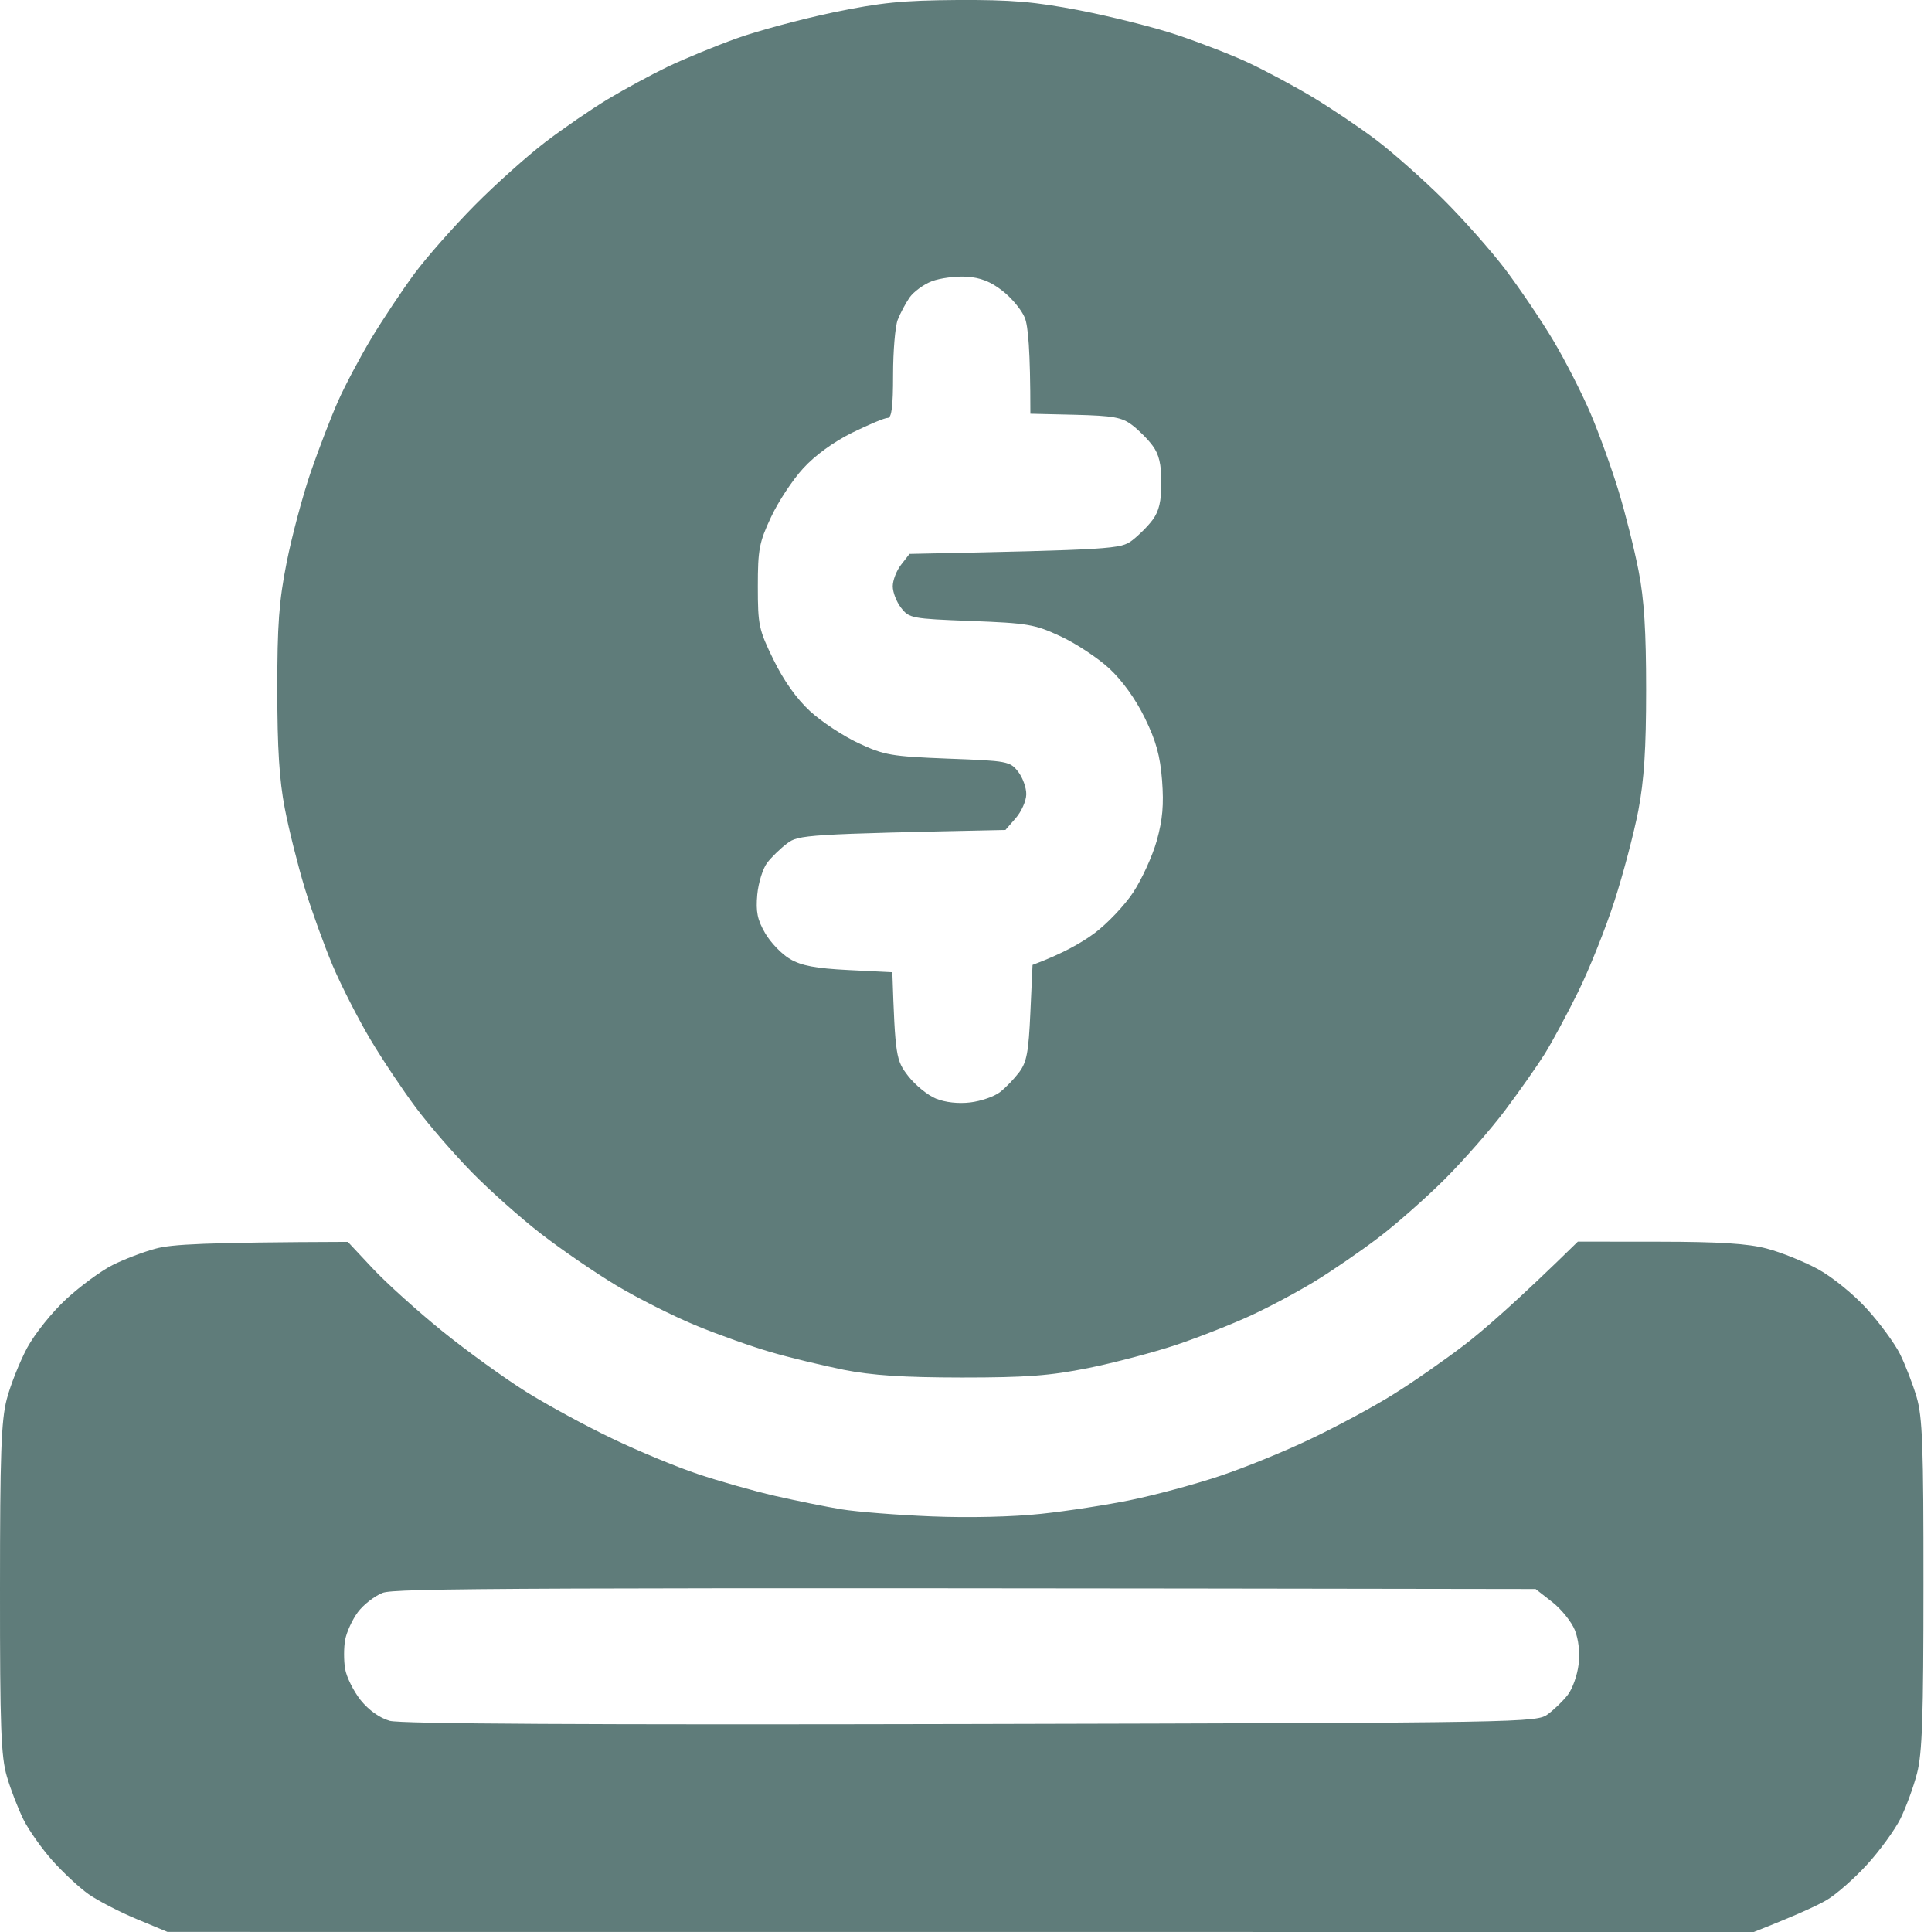
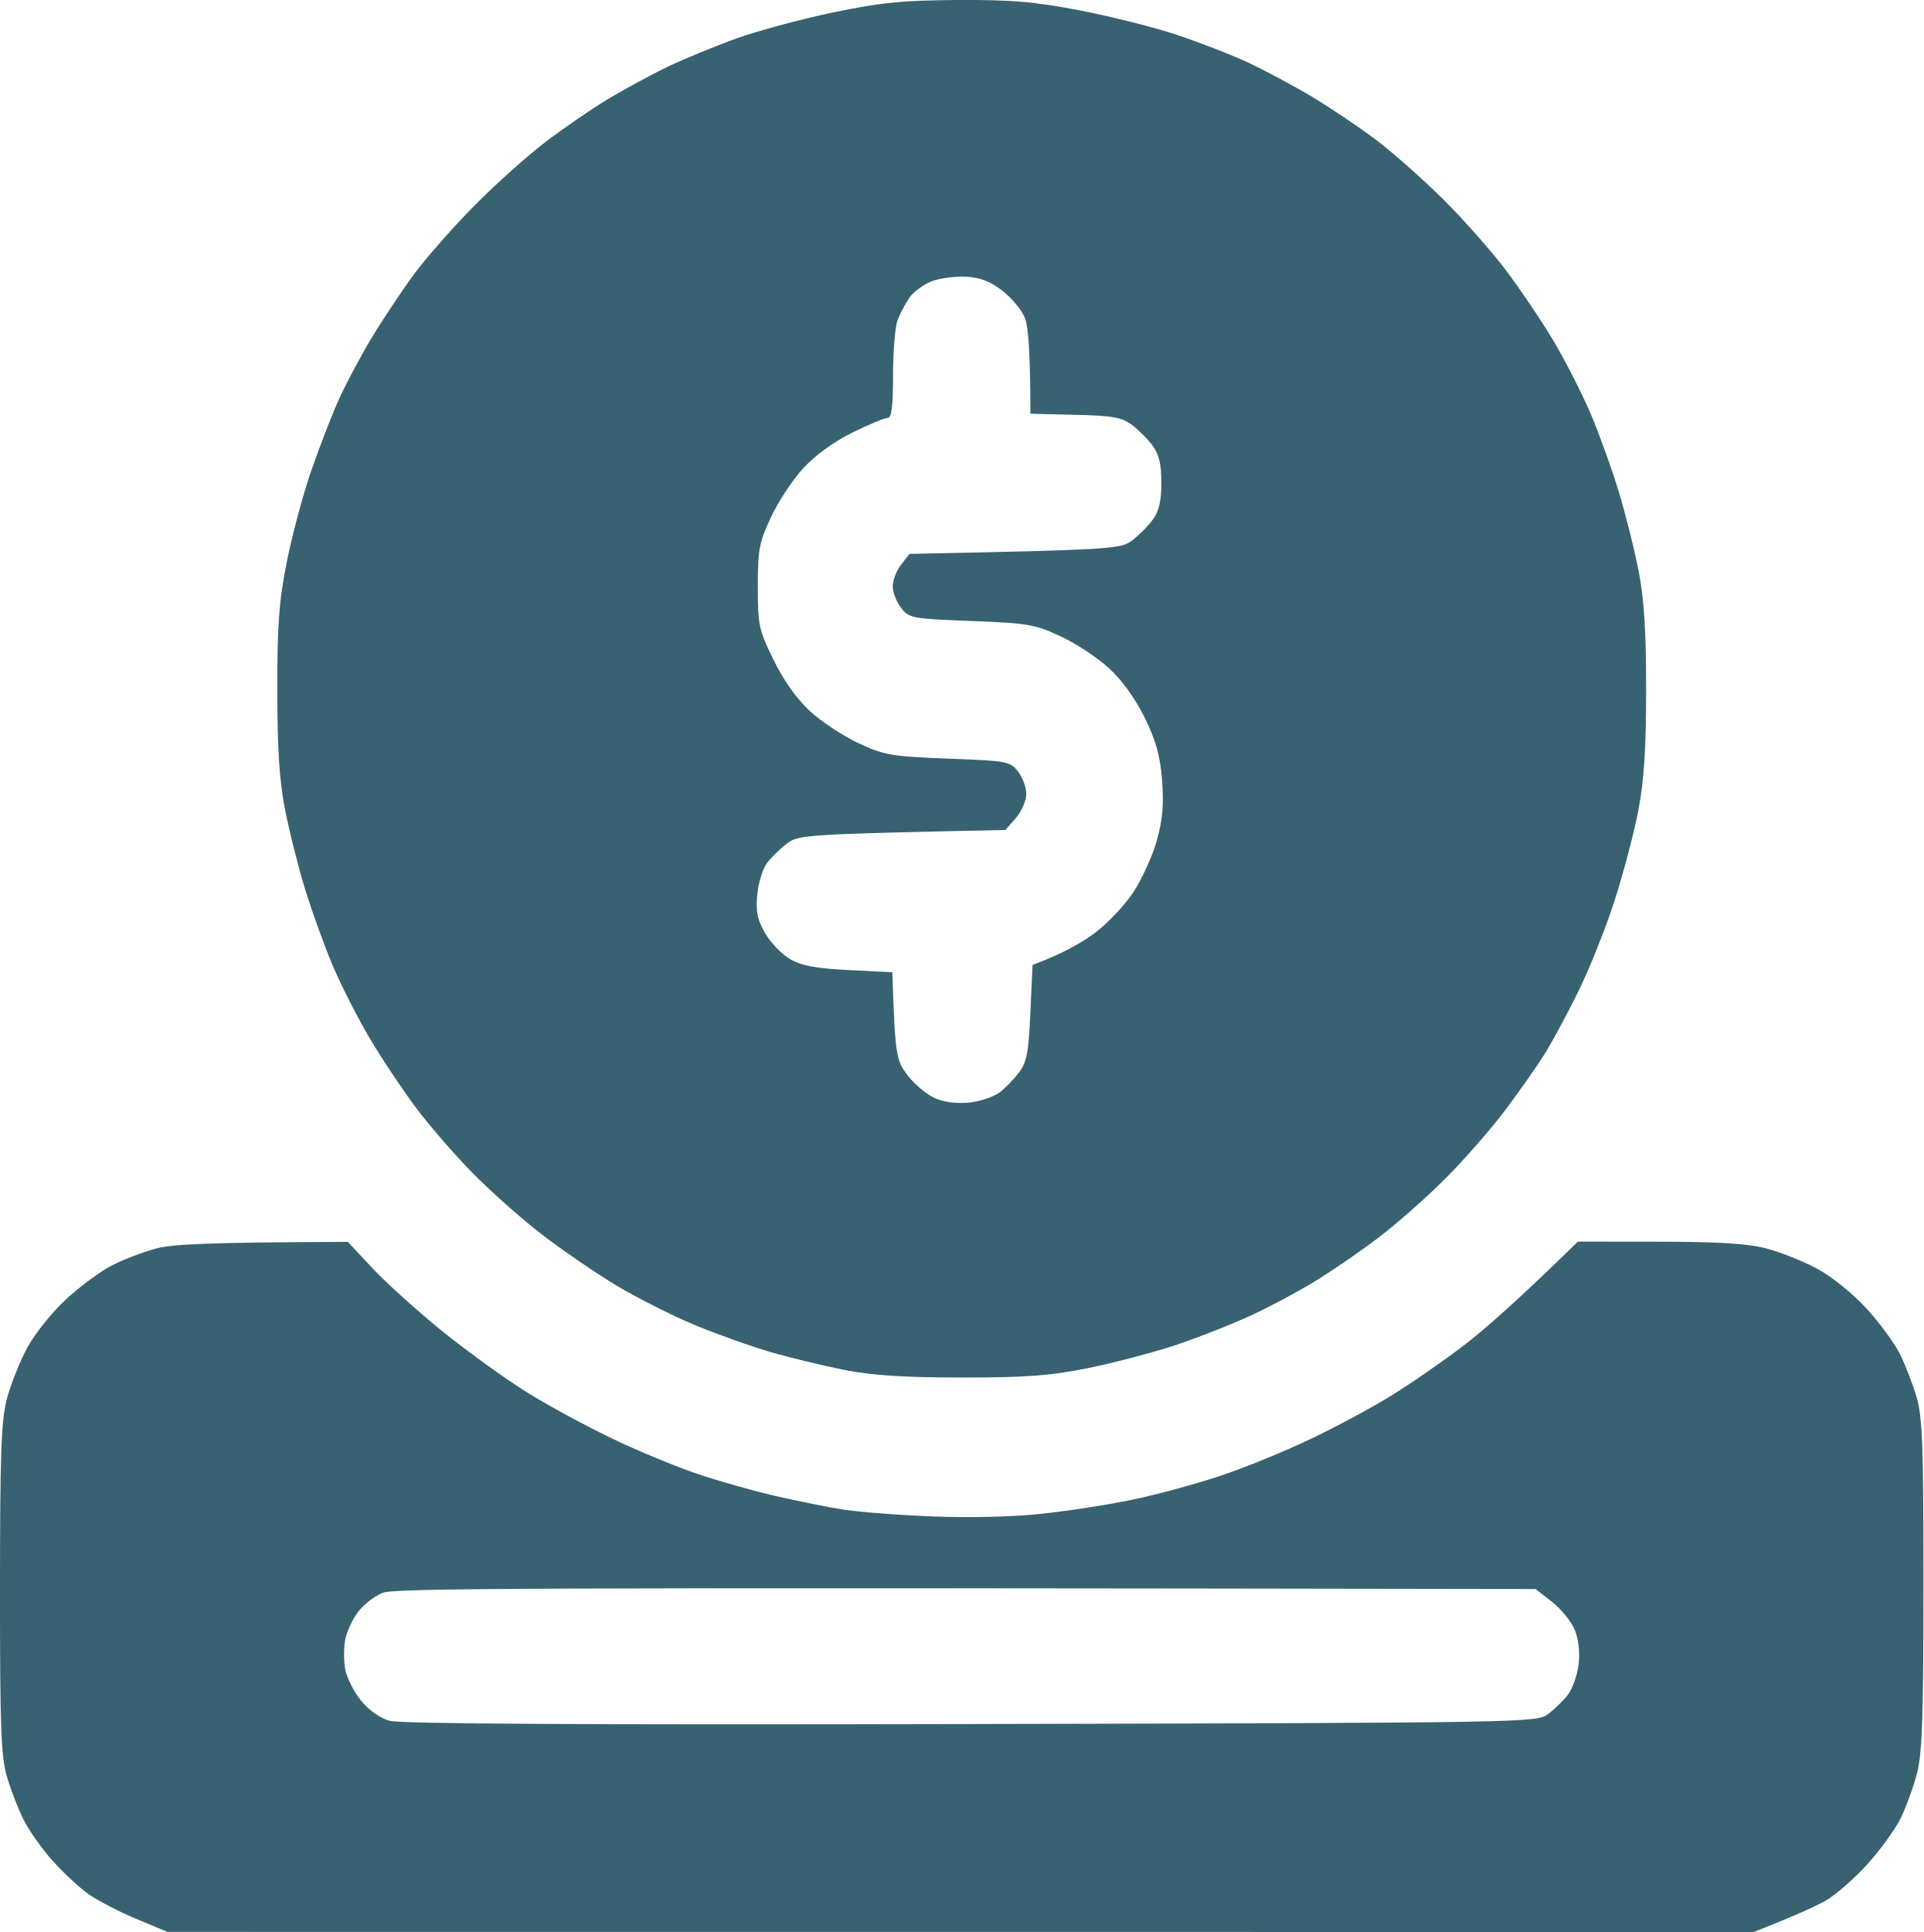
<svg xmlns="http://www.w3.org/2000/svg" preserveAspectRatio="none" overflow="visible" style="display: block;" width="23.894" height="23.997" viewBox="0 0 23.894 23.997" fill="none">
-   <path id="Path 0" fill-rule="evenodd" clip-rule="evenodd" d="M11.894 0C12.568 -0.003 12.848 0.02 13.414 0.129C13.795 0.203 14.335 0.338 14.614 0.431C14.893 0.524 15.289 0.677 15.494 0.772C15.699 0.867 16.059 1.059 16.294 1.199C16.529 1.34 16.889 1.582 17.094 1.737C17.299 1.892 17.671 2.221 17.921 2.468C18.17 2.715 18.52 3.11 18.699 3.345C18.877 3.581 19.146 3.978 19.295 4.228C19.444 4.478 19.654 4.889 19.76 5.139C19.867 5.39 20.023 5.824 20.108 6.103C20.193 6.383 20.305 6.829 20.356 7.094C20.425 7.447 20.449 7.843 20.449 8.568C20.449 9.304 20.424 9.689 20.352 10.068C20.298 10.347 20.165 10.854 20.055 11.193C19.946 11.531 19.744 12.037 19.605 12.318C19.467 12.598 19.279 12.947 19.187 13.094C19.094 13.242 18.874 13.555 18.697 13.791C18.521 14.026 18.182 14.412 17.946 14.648C17.709 14.884 17.337 15.212 17.118 15.377C16.9 15.543 16.553 15.781 16.347 15.907C16.142 16.034 15.782 16.227 15.547 16.336C15.312 16.445 14.893 16.61 14.614 16.704C14.335 16.797 13.843 16.927 13.521 16.992C13.042 17.088 12.753 17.11 11.947 17.11C11.216 17.109 10.836 17.084 10.48 17.014C10.216 16.96 9.809 16.863 9.574 16.794C9.339 16.726 8.919 16.577 8.641 16.462C8.362 16.347 7.918 16.123 7.654 15.965C7.39 15.806 6.97 15.518 6.721 15.325C6.471 15.132 6.087 14.79 5.867 14.566C5.647 14.342 5.333 13.98 5.169 13.761C5.005 13.542 4.748 13.158 4.599 12.907C4.45 12.656 4.241 12.247 4.134 11.996C4.028 11.745 3.871 11.311 3.786 11.032C3.701 10.752 3.589 10.306 3.538 10.041C3.47 9.689 3.445 9.29 3.445 8.568C3.444 7.764 3.466 7.465 3.561 6.987C3.625 6.663 3.76 6.157 3.861 5.862C3.963 5.568 4.116 5.169 4.202 4.978C4.287 4.786 4.473 4.437 4.614 4.201C4.756 3.966 4.997 3.604 5.149 3.398C5.302 3.192 5.641 2.809 5.901 2.546C6.161 2.284 6.554 1.933 6.774 1.765C6.994 1.597 7.342 1.358 7.547 1.234C7.753 1.11 8.089 0.928 8.294 0.829C8.499 0.731 8.883 0.573 9.147 0.478C9.411 0.383 9.951 0.238 10.347 0.155C10.944 0.031 11.208 0.005 11.894 0ZM11.299 3.695C11.249 3.768 11.182 3.893 11.151 3.974C11.12 4.055 11.094 4.362 11.094 4.657C11.094 5.051 11.076 5.192 11.027 5.191C10.99 5.19 10.793 5.273 10.587 5.374C10.355 5.489 10.124 5.656 9.977 5.818C9.846 5.96 9.666 6.233 9.577 6.425C9.431 6.736 9.414 6.826 9.414 7.284C9.414 7.765 9.426 7.821 9.609 8.195C9.735 8.453 9.895 8.679 10.062 8.833C10.204 8.964 10.477 9.144 10.667 9.232C10.987 9.381 11.074 9.395 11.779 9.423C12.515 9.45 12.547 9.456 12.648 9.585C12.705 9.659 12.751 9.786 12.749 9.867C12.748 9.948 12.689 10.08 12.619 10.161L12.49 10.309C10.009 10.361 9.918 10.369 9.778 10.476C9.695 10.538 9.583 10.647 9.53 10.717C9.476 10.787 9.421 10.965 9.407 11.112C9.388 11.324 9.408 11.424 9.505 11.591C9.572 11.707 9.711 11.852 9.814 11.912C9.956 11.995 10.129 12.028 10.543 12.049L11.085 12.076C11.12 13.122 11.131 13.17 11.28 13.363C11.368 13.477 11.524 13.604 11.627 13.646C11.743 13.693 11.905 13.711 12.054 13.693C12.186 13.677 12.351 13.62 12.421 13.566C12.491 13.513 12.598 13.401 12.661 13.318C12.755 13.192 12.778 13.069 12.8 12.576L12.827 11.985C13.2 11.846 13.436 11.71 13.594 11.593C13.752 11.476 13.969 11.248 14.077 11.085C14.184 10.923 14.316 10.634 14.37 10.443C14.443 10.18 14.459 9.996 14.436 9.693C14.412 9.386 14.361 9.202 14.221 8.916C14.106 8.681 13.94 8.451 13.779 8.302C13.637 8.171 13.364 7.991 13.174 7.903C12.854 7.754 12.768 7.74 12.062 7.713C11.326 7.685 11.294 7.679 11.194 7.55C11.136 7.476 11.09 7.356 11.09 7.282C11.09 7.208 11.136 7.088 11.194 7.014L11.298 6.88C13.833 6.828 13.922 6.819 14.063 6.713C14.146 6.65 14.262 6.534 14.32 6.455C14.398 6.349 14.427 6.226 14.427 5.996C14.427 5.766 14.398 5.644 14.32 5.538C14.262 5.458 14.146 5.342 14.063 5.279C13.936 5.183 13.828 5.164 13.357 5.152L12.8 5.139C12.8 4.334 12.771 4.048 12.731 3.947C12.692 3.851 12.568 3.701 12.453 3.612C12.306 3.497 12.178 3.447 12.004 3.437C11.87 3.429 11.677 3.455 11.576 3.493C11.474 3.532 11.35 3.623 11.299 3.695ZM4.321 15.425L4.627 15.752C4.796 15.933 5.186 16.285 5.494 16.534C5.802 16.783 6.27 17.121 6.534 17.286C6.798 17.451 7.278 17.712 7.601 17.866C7.923 18.021 8.403 18.22 8.667 18.308C8.931 18.397 9.363 18.519 9.627 18.58C9.891 18.64 10.264 18.716 10.454 18.747C10.644 18.778 11.148 18.818 11.574 18.835C12.037 18.854 12.582 18.841 12.934 18.803C13.257 18.769 13.761 18.691 14.054 18.63C14.347 18.57 14.839 18.438 15.147 18.335C15.455 18.233 15.971 18.023 16.294 17.867C16.617 17.713 17.073 17.467 17.307 17.32C17.542 17.175 17.938 16.899 18.187 16.709C18.437 16.518 18.857 16.151 19.601 15.422L20.614 15.423C21.36 15.424 21.712 15.446 21.947 15.508C22.123 15.554 22.409 15.669 22.582 15.763C22.76 15.86 23.023 16.073 23.189 16.255C23.35 16.432 23.536 16.685 23.602 16.817C23.668 16.95 23.761 17.191 23.809 17.353C23.882 17.602 23.895 17.963 23.894 19.684C23.894 21.323 23.879 21.779 23.814 22.027C23.77 22.197 23.677 22.45 23.608 22.59C23.538 22.73 23.352 22.986 23.194 23.159C23.036 23.332 22.811 23.53 22.694 23.599C22.577 23.668 22.324 23.785 21.787 23.997L2.081 23.996L1.694 23.835C1.481 23.746 1.214 23.607 1.1 23.527C0.985 23.446 0.785 23.259 0.653 23.112C0.522 22.965 0.36 22.736 0.293 22.603C0.227 22.47 0.133 22.229 0.086 22.067C0.013 21.818 -0.001 21.458 1.50731e-05 19.737C1.50731e-05 18.061 0.015 17.645 0.084 17.38C0.13 17.203 0.244 16.917 0.337 16.742C0.434 16.564 0.646 16.299 0.827 16.132C1.003 15.971 1.261 15.781 1.401 15.712C1.54 15.642 1.78 15.55 1.934 15.509C2.131 15.455 2.528 15.431 4.321 15.425ZM4.445 20.025C4.377 20.117 4.306 20.271 4.288 20.367C4.27 20.462 4.27 20.625 4.287 20.728C4.305 20.832 4.392 21.006 4.48 21.117C4.581 21.242 4.715 21.338 4.841 21.374C4.977 21.412 7.293 21.425 12.063 21.414C18.99 21.398 19.088 21.396 19.23 21.291C19.309 21.232 19.421 21.124 19.477 21.05C19.534 20.976 19.594 20.808 19.61 20.675C19.628 20.525 19.61 20.363 19.563 20.246C19.521 20.143 19.395 19.986 19.282 19.898L19.076 19.737C6.215 19.716 4.901 19.727 4.752 19.785C4.652 19.825 4.514 19.932 4.445 20.025Z" fill="#5F7C7A" />
+   <path id="Path 0" fill-rule="evenodd" clip-rule="evenodd" d="M11.894 0C12.568 -0.003 12.848 0.02 13.414 0.129C13.795 0.203 14.335 0.338 14.614 0.431C14.893 0.524 15.289 0.677 15.494 0.772C15.699 0.867 16.059 1.059 16.294 1.199C16.529 1.34 16.889 1.582 17.094 1.737C17.299 1.892 17.671 2.221 17.921 2.468C18.17 2.715 18.52 3.11 18.699 3.345C18.877 3.581 19.146 3.978 19.295 4.228C19.444 4.478 19.654 4.889 19.76 5.139C19.867 5.39 20.023 5.824 20.108 6.103C20.193 6.383 20.305 6.829 20.356 7.094C20.425 7.447 20.449 7.843 20.449 8.568C20.449 9.304 20.424 9.689 20.352 10.068C20.298 10.347 20.165 10.854 20.055 11.193C19.946 11.531 19.744 12.037 19.605 12.318C19.467 12.598 19.279 12.947 19.187 13.094C19.094 13.242 18.874 13.555 18.697 13.791C18.521 14.026 18.182 14.412 17.946 14.648C17.709 14.884 17.337 15.212 17.118 15.377C16.9 15.543 16.553 15.781 16.347 15.907C16.142 16.034 15.782 16.227 15.547 16.336C15.312 16.445 14.893 16.61 14.614 16.704C14.335 16.797 13.843 16.927 13.521 16.992C13.042 17.088 12.753 17.11 11.947 17.11C11.216 17.109 10.836 17.084 10.48 17.014C10.216 16.96 9.809 16.863 9.574 16.794C9.339 16.726 8.919 16.577 8.641 16.462C8.362 16.347 7.918 16.123 7.654 15.965C7.39 15.806 6.97 15.518 6.721 15.325C6.471 15.132 6.087 14.79 5.867 14.566C5.647 14.342 5.333 13.98 5.169 13.761C5.005 13.542 4.748 13.158 4.599 12.907C4.45 12.656 4.241 12.247 4.134 11.996C4.028 11.745 3.871 11.311 3.786 11.032C3.701 10.752 3.589 10.306 3.538 10.041C3.47 9.689 3.445 9.29 3.445 8.568C3.444 7.764 3.466 7.465 3.561 6.987C3.625 6.663 3.76 6.157 3.861 5.862C3.963 5.568 4.116 5.169 4.202 4.978C4.287 4.786 4.473 4.437 4.614 4.201C4.756 3.966 4.997 3.604 5.149 3.398C5.302 3.192 5.641 2.809 5.901 2.546C6.161 2.284 6.554 1.933 6.774 1.765C6.994 1.597 7.342 1.358 7.547 1.234C7.753 1.11 8.089 0.928 8.294 0.829C8.499 0.731 8.883 0.573 9.147 0.478C9.411 0.383 9.951 0.238 10.347 0.155C10.944 0.031 11.208 0.005 11.894 0ZM11.299 3.695C11.249 3.768 11.182 3.893 11.151 3.974C11.12 4.055 11.094 4.362 11.094 4.657C11.094 5.051 11.076 5.192 11.027 5.191C10.99 5.19 10.793 5.273 10.587 5.374C10.355 5.489 10.124 5.656 9.977 5.818C9.846 5.96 9.666 6.233 9.577 6.425C9.431 6.736 9.414 6.826 9.414 7.284C9.414 7.765 9.426 7.821 9.609 8.195C9.735 8.453 9.895 8.679 10.062 8.833C10.204 8.964 10.477 9.144 10.667 9.232C10.987 9.381 11.074 9.395 11.779 9.423C12.515 9.45 12.547 9.456 12.648 9.585C12.705 9.659 12.751 9.786 12.749 9.867C12.748 9.948 12.689 10.08 12.619 10.161L12.49 10.309C10.009 10.361 9.918 10.369 9.778 10.476C9.695 10.538 9.583 10.647 9.53 10.717C9.476 10.787 9.421 10.965 9.407 11.112C9.388 11.324 9.408 11.424 9.505 11.591C9.572 11.707 9.711 11.852 9.814 11.912C9.956 11.995 10.129 12.028 10.543 12.049L11.085 12.076C11.12 13.122 11.131 13.17 11.28 13.363C11.368 13.477 11.524 13.604 11.627 13.646C11.743 13.693 11.905 13.711 12.054 13.693C12.186 13.677 12.351 13.62 12.421 13.566C12.491 13.513 12.598 13.401 12.661 13.318C12.755 13.192 12.778 13.069 12.8 12.576L12.827 11.985C13.2 11.846 13.436 11.71 13.594 11.593C13.752 11.476 13.969 11.248 14.077 11.085C14.184 10.923 14.316 10.634 14.37 10.443C14.443 10.18 14.459 9.996 14.436 9.693C14.412 9.386 14.361 9.202 14.221 8.916C14.106 8.681 13.94 8.451 13.779 8.302C13.637 8.171 13.364 7.991 13.174 7.903C12.854 7.754 12.768 7.74 12.062 7.713C11.326 7.685 11.294 7.679 11.194 7.55C11.136 7.476 11.09 7.356 11.09 7.282C11.09 7.208 11.136 7.088 11.194 7.014L11.298 6.88C13.833 6.828 13.922 6.819 14.063 6.713C14.146 6.65 14.262 6.534 14.32 6.455C14.398 6.349 14.427 6.226 14.427 5.996C14.427 5.766 14.398 5.644 14.32 5.538C14.262 5.458 14.146 5.342 14.063 5.279C13.936 5.183 13.828 5.164 13.357 5.152L12.8 5.139C12.8 4.334 12.771 4.048 12.731 3.947C12.692 3.851 12.568 3.701 12.453 3.612C12.306 3.497 12.178 3.447 12.004 3.437C11.87 3.429 11.677 3.455 11.576 3.493C11.474 3.532 11.35 3.623 11.299 3.695ZM4.321 15.425L4.627 15.752C4.796 15.933 5.186 16.285 5.494 16.534C5.802 16.783 6.27 17.121 6.534 17.286C6.798 17.451 7.278 17.712 7.601 17.866C7.923 18.021 8.403 18.22 8.667 18.308C8.931 18.397 9.363 18.519 9.627 18.58C9.891 18.64 10.264 18.716 10.454 18.747C10.644 18.778 11.148 18.818 11.574 18.835C12.037 18.854 12.582 18.841 12.934 18.803C13.257 18.769 13.761 18.691 14.054 18.63C14.347 18.57 14.839 18.438 15.147 18.335C15.455 18.233 15.971 18.023 16.294 17.867C16.617 17.713 17.073 17.467 17.307 17.32C17.542 17.175 17.938 16.899 18.187 16.709C18.437 16.518 18.857 16.151 19.601 15.422L20.614 15.423C21.36 15.424 21.712 15.446 21.947 15.508C22.123 15.554 22.409 15.669 22.582 15.763C22.76 15.86 23.023 16.073 23.189 16.255C23.35 16.432 23.536 16.685 23.602 16.817C23.668 16.95 23.761 17.191 23.809 17.353C23.882 17.602 23.895 17.963 23.894 19.684C23.894 21.323 23.879 21.779 23.814 22.027C23.77 22.197 23.677 22.45 23.608 22.59C23.538 22.73 23.352 22.986 23.194 23.159C23.036 23.332 22.811 23.53 22.694 23.599C22.577 23.668 22.324 23.785 21.787 23.997L2.081 23.996L1.694 23.835C1.481 23.746 1.214 23.607 1.1 23.527C0.985 23.446 0.785 23.259 0.653 23.112C0.522 22.965 0.36 22.736 0.293 22.603C0.227 22.47 0.133 22.229 0.086 22.067C0.013 21.818 -0.001 21.458 1.50731e-05 19.737C1.50731e-05 18.061 0.015 17.645 0.084 17.38C0.13 17.203 0.244 16.917 0.337 16.742C0.434 16.564 0.646 16.299 0.827 16.132C1.003 15.971 1.261 15.781 1.401 15.712C1.54 15.642 1.78 15.55 1.934 15.509C2.131 15.455 2.528 15.431 4.321 15.425ZM4.445 20.025C4.377 20.117 4.306 20.271 4.288 20.367C4.27 20.462 4.27 20.625 4.287 20.728C4.305 20.832 4.392 21.006 4.48 21.117C4.581 21.242 4.715 21.338 4.841 21.374C4.977 21.412 7.293 21.425 12.063 21.414C18.99 21.398 19.088 21.396 19.23 21.291C19.309 21.232 19.421 21.124 19.477 21.05C19.534 20.976 19.594 20.808 19.61 20.675C19.628 20.525 19.61 20.363 19.563 20.246C19.521 20.143 19.395 19.986 19.282 19.898L19.076 19.737C6.215 19.716 4.901 19.727 4.752 19.785C4.652 19.825 4.514 19.932 4.445 20.025Z" fill="#386271" />
</svg>
